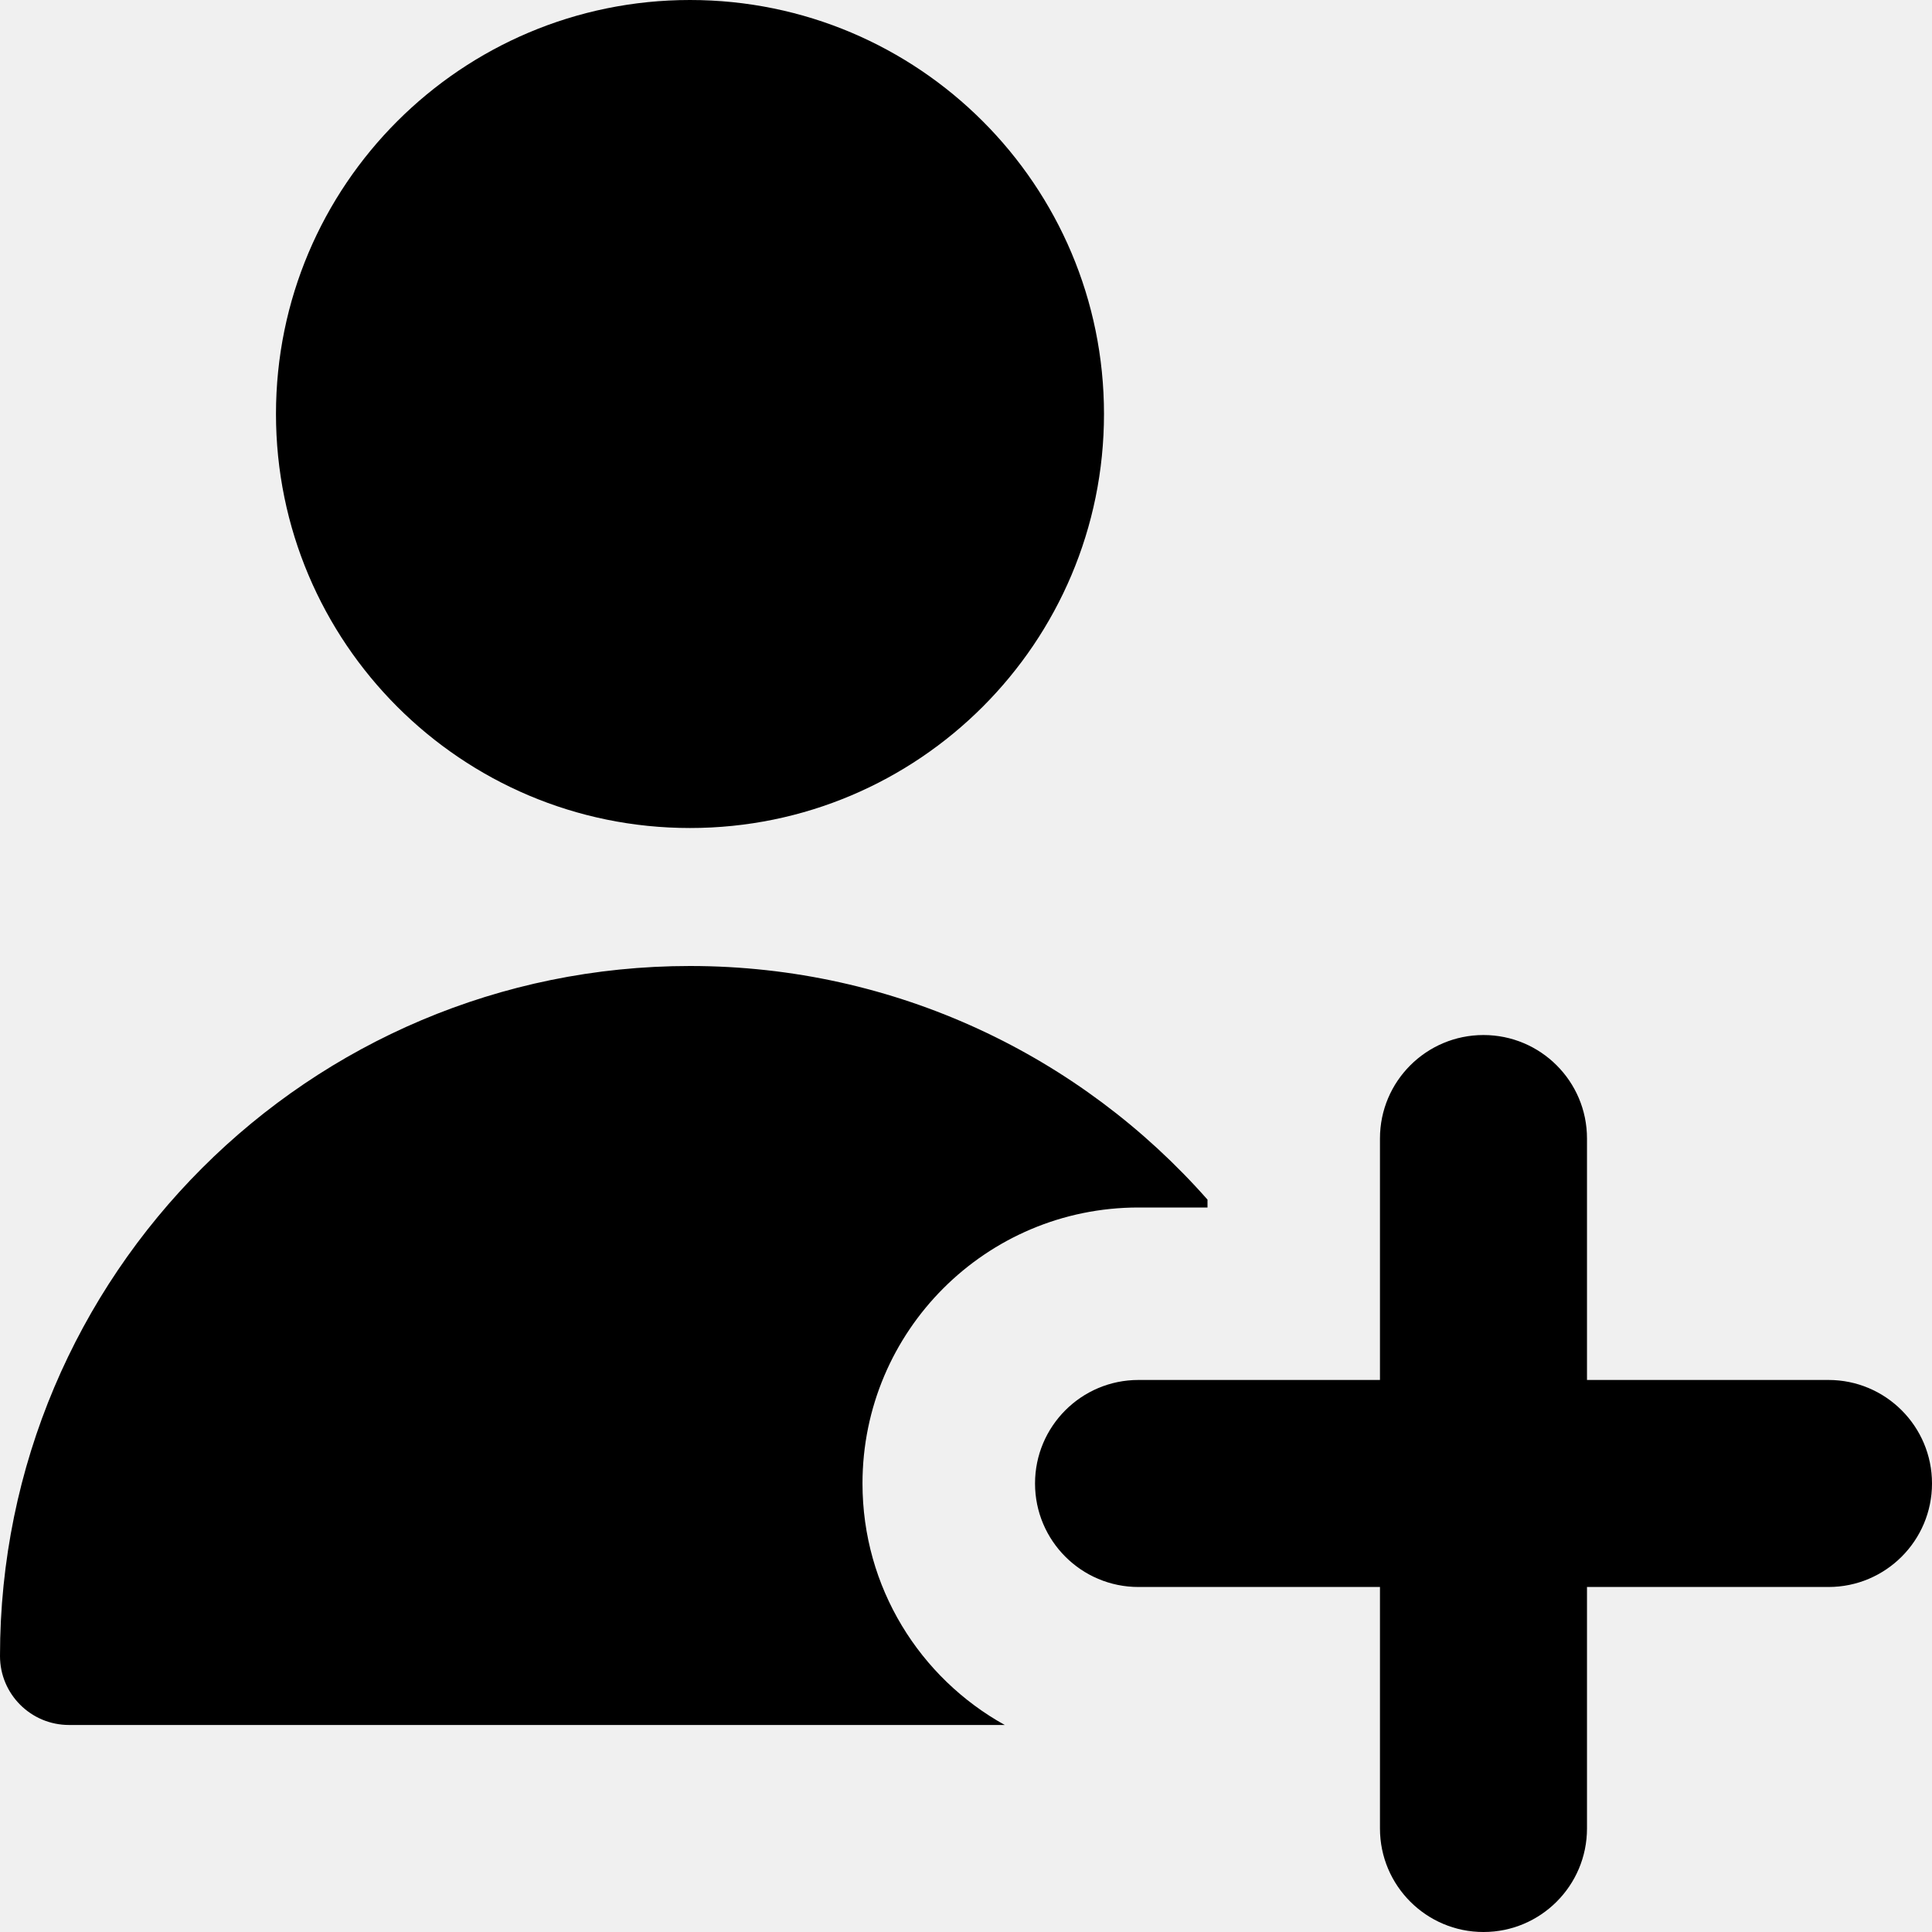
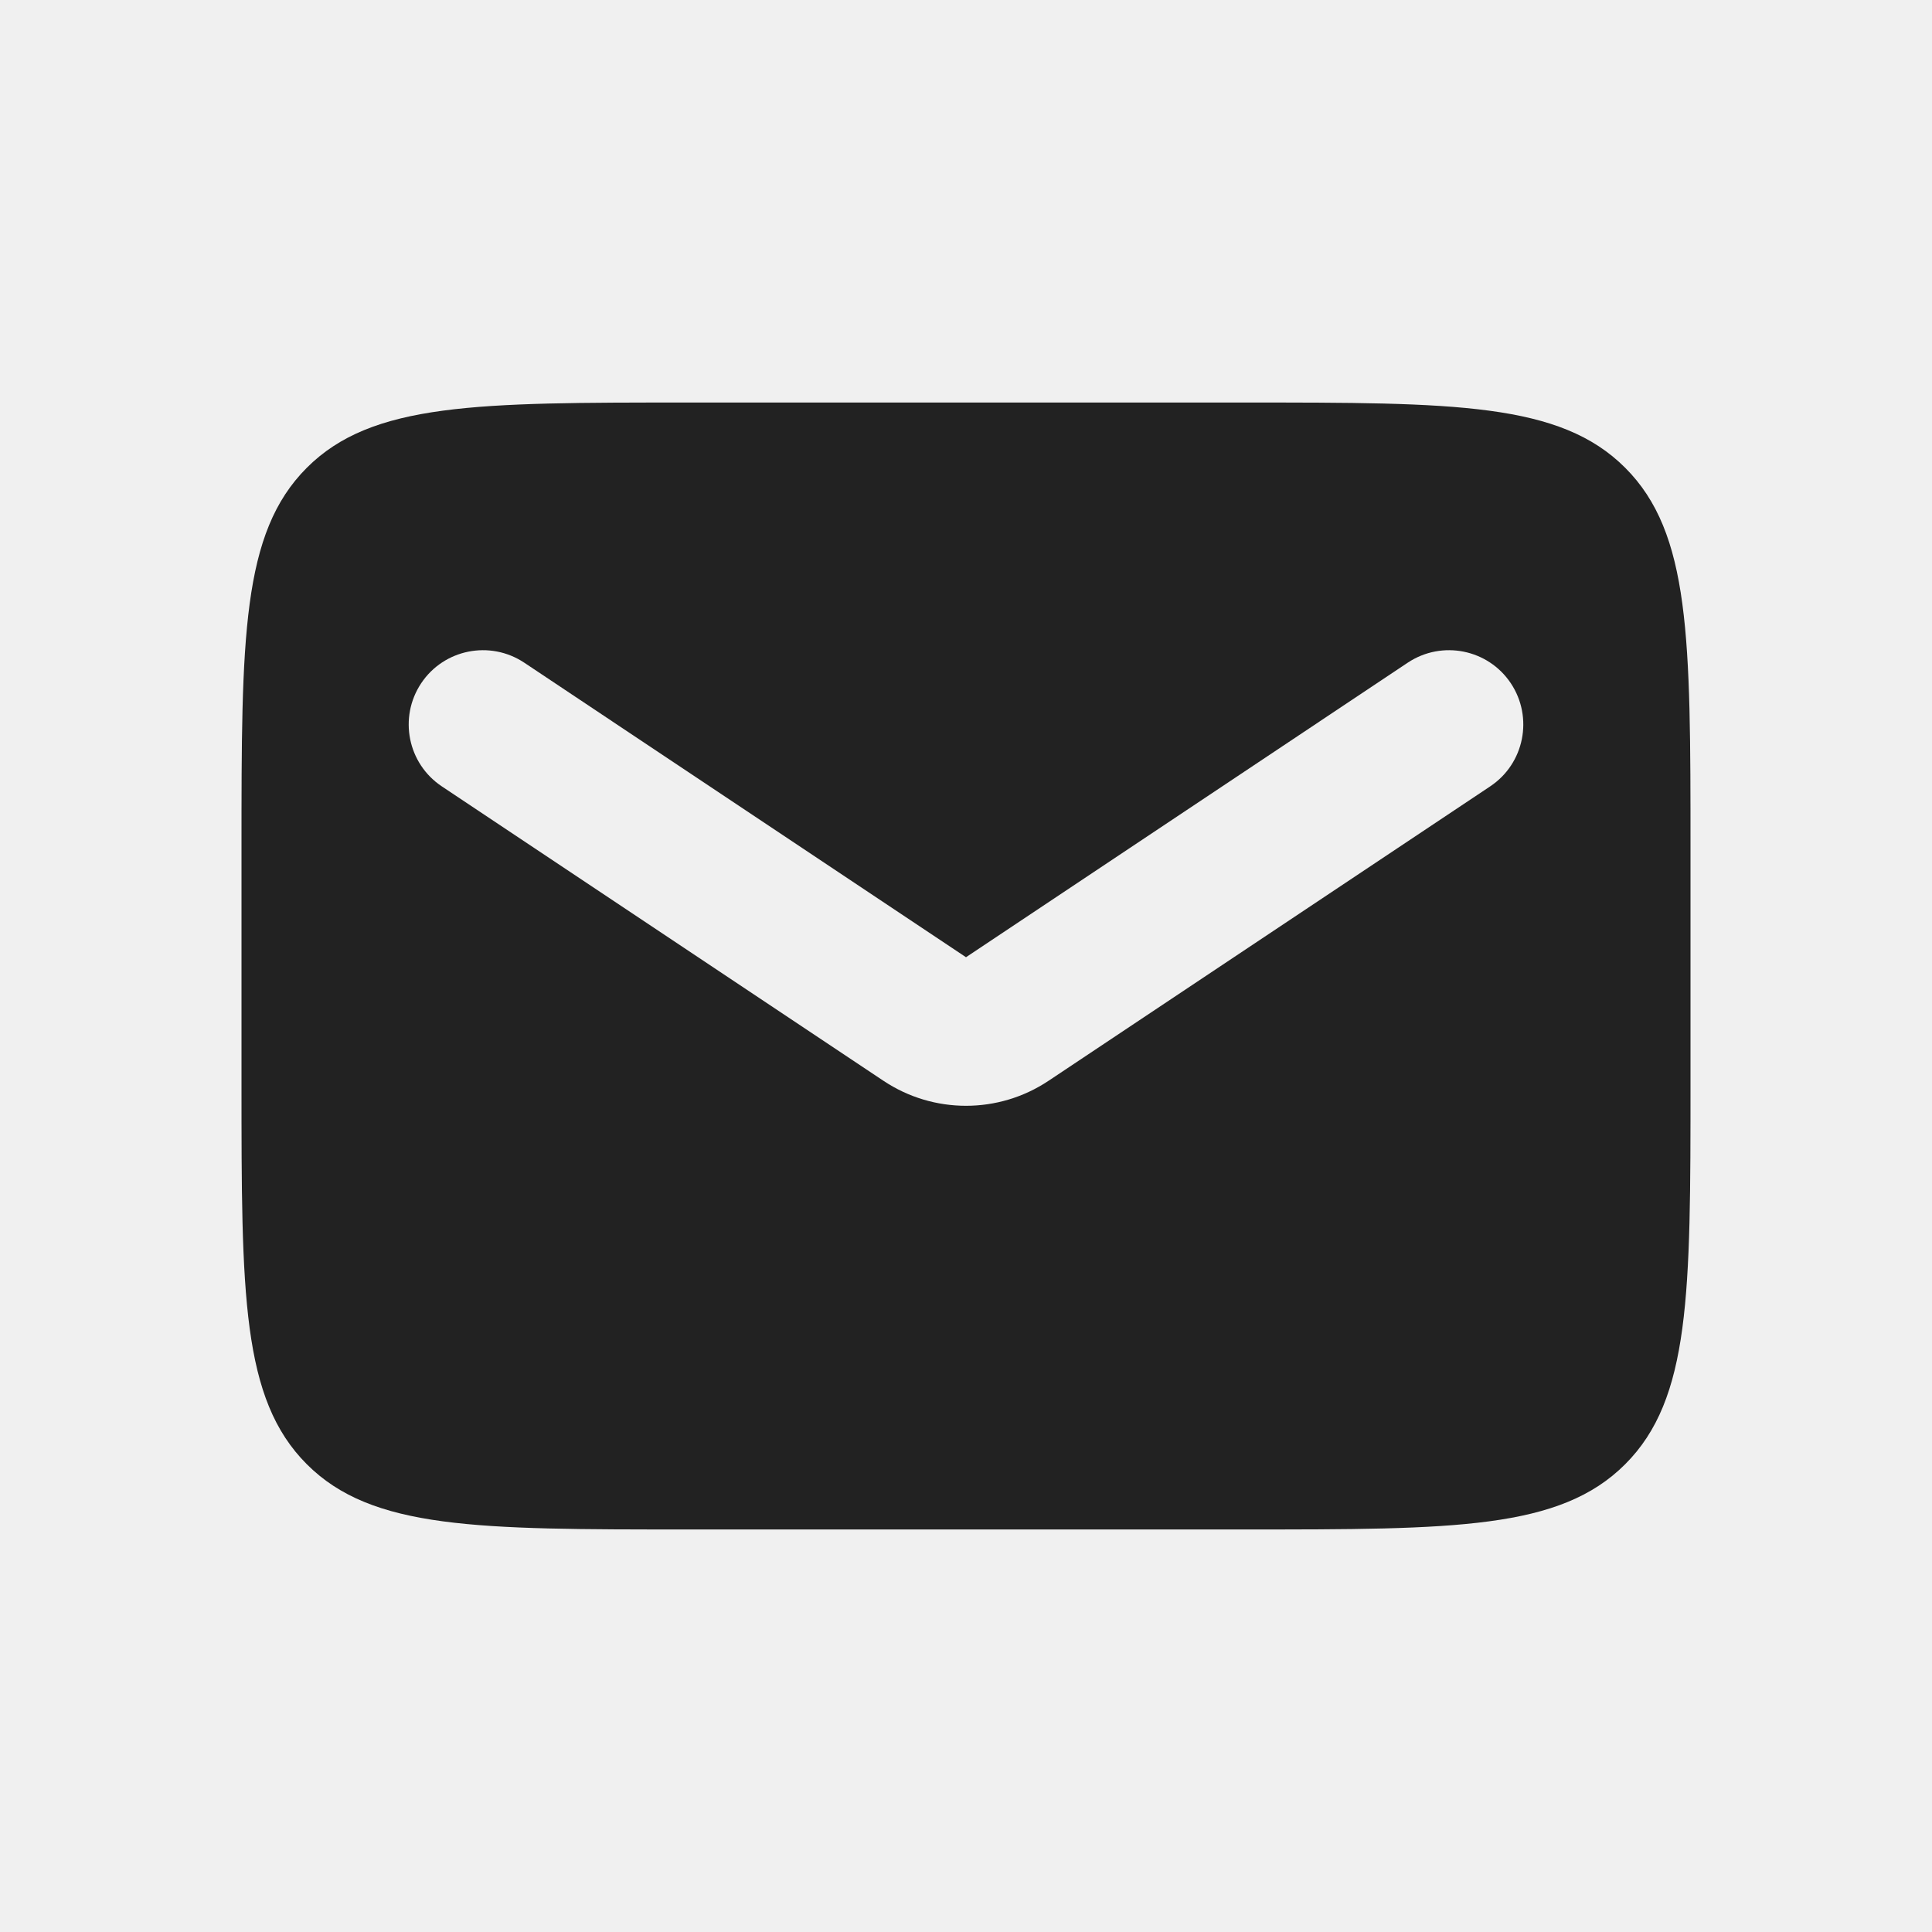
<svg xmlns="http://www.w3.org/2000/svg" width="26" height="26" viewBox="0 0 26 26" fill="none">
-   <g clip-path="url(#clip0_6_88)">
-     <path fill-rule="evenodd" clip-rule="evenodd" d="M14.857 5.571C14.857 8.648 12.363 11.143 9.286 11.143C6.209 11.143 3.714 8.648 3.714 5.571C3.714 2.494 6.209 0 9.286 0C12.363 0 14.857 2.494 14.857 5.571ZM19.964 13.929C20.733 13.929 21.357 14.552 21.357 15.321V18.571H24.607C25.376 18.571 26 19.195 26 19.964C26 20.733 25.376 21.357 24.607 21.357H21.357V24.607C21.357 25.376 20.733 26 19.964 26C19.195 26 18.571 25.376 18.571 24.607V21.357H15.321C14.552 21.357 13.929 20.733 13.929 19.964C13.929 19.195 14.552 18.571 15.321 18.571H18.571V15.321C18.571 14.552 19.195 13.929 19.964 13.929ZM9.286 13C12.059 13 14.549 14.216 16.25 16.144V16.25H15.321C13.27 16.25 11.607 17.913 11.607 19.964C11.607 21.363 12.38 22.581 13.522 23.214H0.929C0.416 23.214 0 22.799 0 22.286C0 17.157 4.157 13 9.286 13Z" fill="black" />
-   </g>
-   <defs>
-     <clipPath id="clip0_6_88">
-       <rect width="26" height="26" fill="white" />
-     </clipPath>
-   </defs>
+   <path fill-rule="evenodd" clip-rule="evenodd" d="M4.129 6.295C3.25 7.174 3.25 8.588 3.25 11.417V14.583C3.25 17.412 3.25 18.826 4.129 19.705C5.007 20.583 6.422 20.583 9.25 20.583H16.75C19.578 20.583 20.993 20.583 21.871 19.705C22.75 18.826 22.75 17.412 22.75 14.583V11.417C22.75 8.588 22.75 7.174 21.871 6.295C20.993 5.417 19.578 5.417 16.75 5.417H9.25C6.422 5.417 5.007 5.417 4.129 6.295ZM7.055 8.918C6.595 8.612 5.974 8.736 5.668 9.195C5.362 9.655 5.486 10.276 5.945 10.582L11.891 14.546C12.562 14.993 13.438 14.993 14.109 14.546L20.055 10.582C20.514 10.276 20.638 9.655 20.332 9.195C20.026 8.736 19.405 8.612 18.945 8.918L13 12.882L7.055 8.918Z" fill="#222222" />
</svg>
